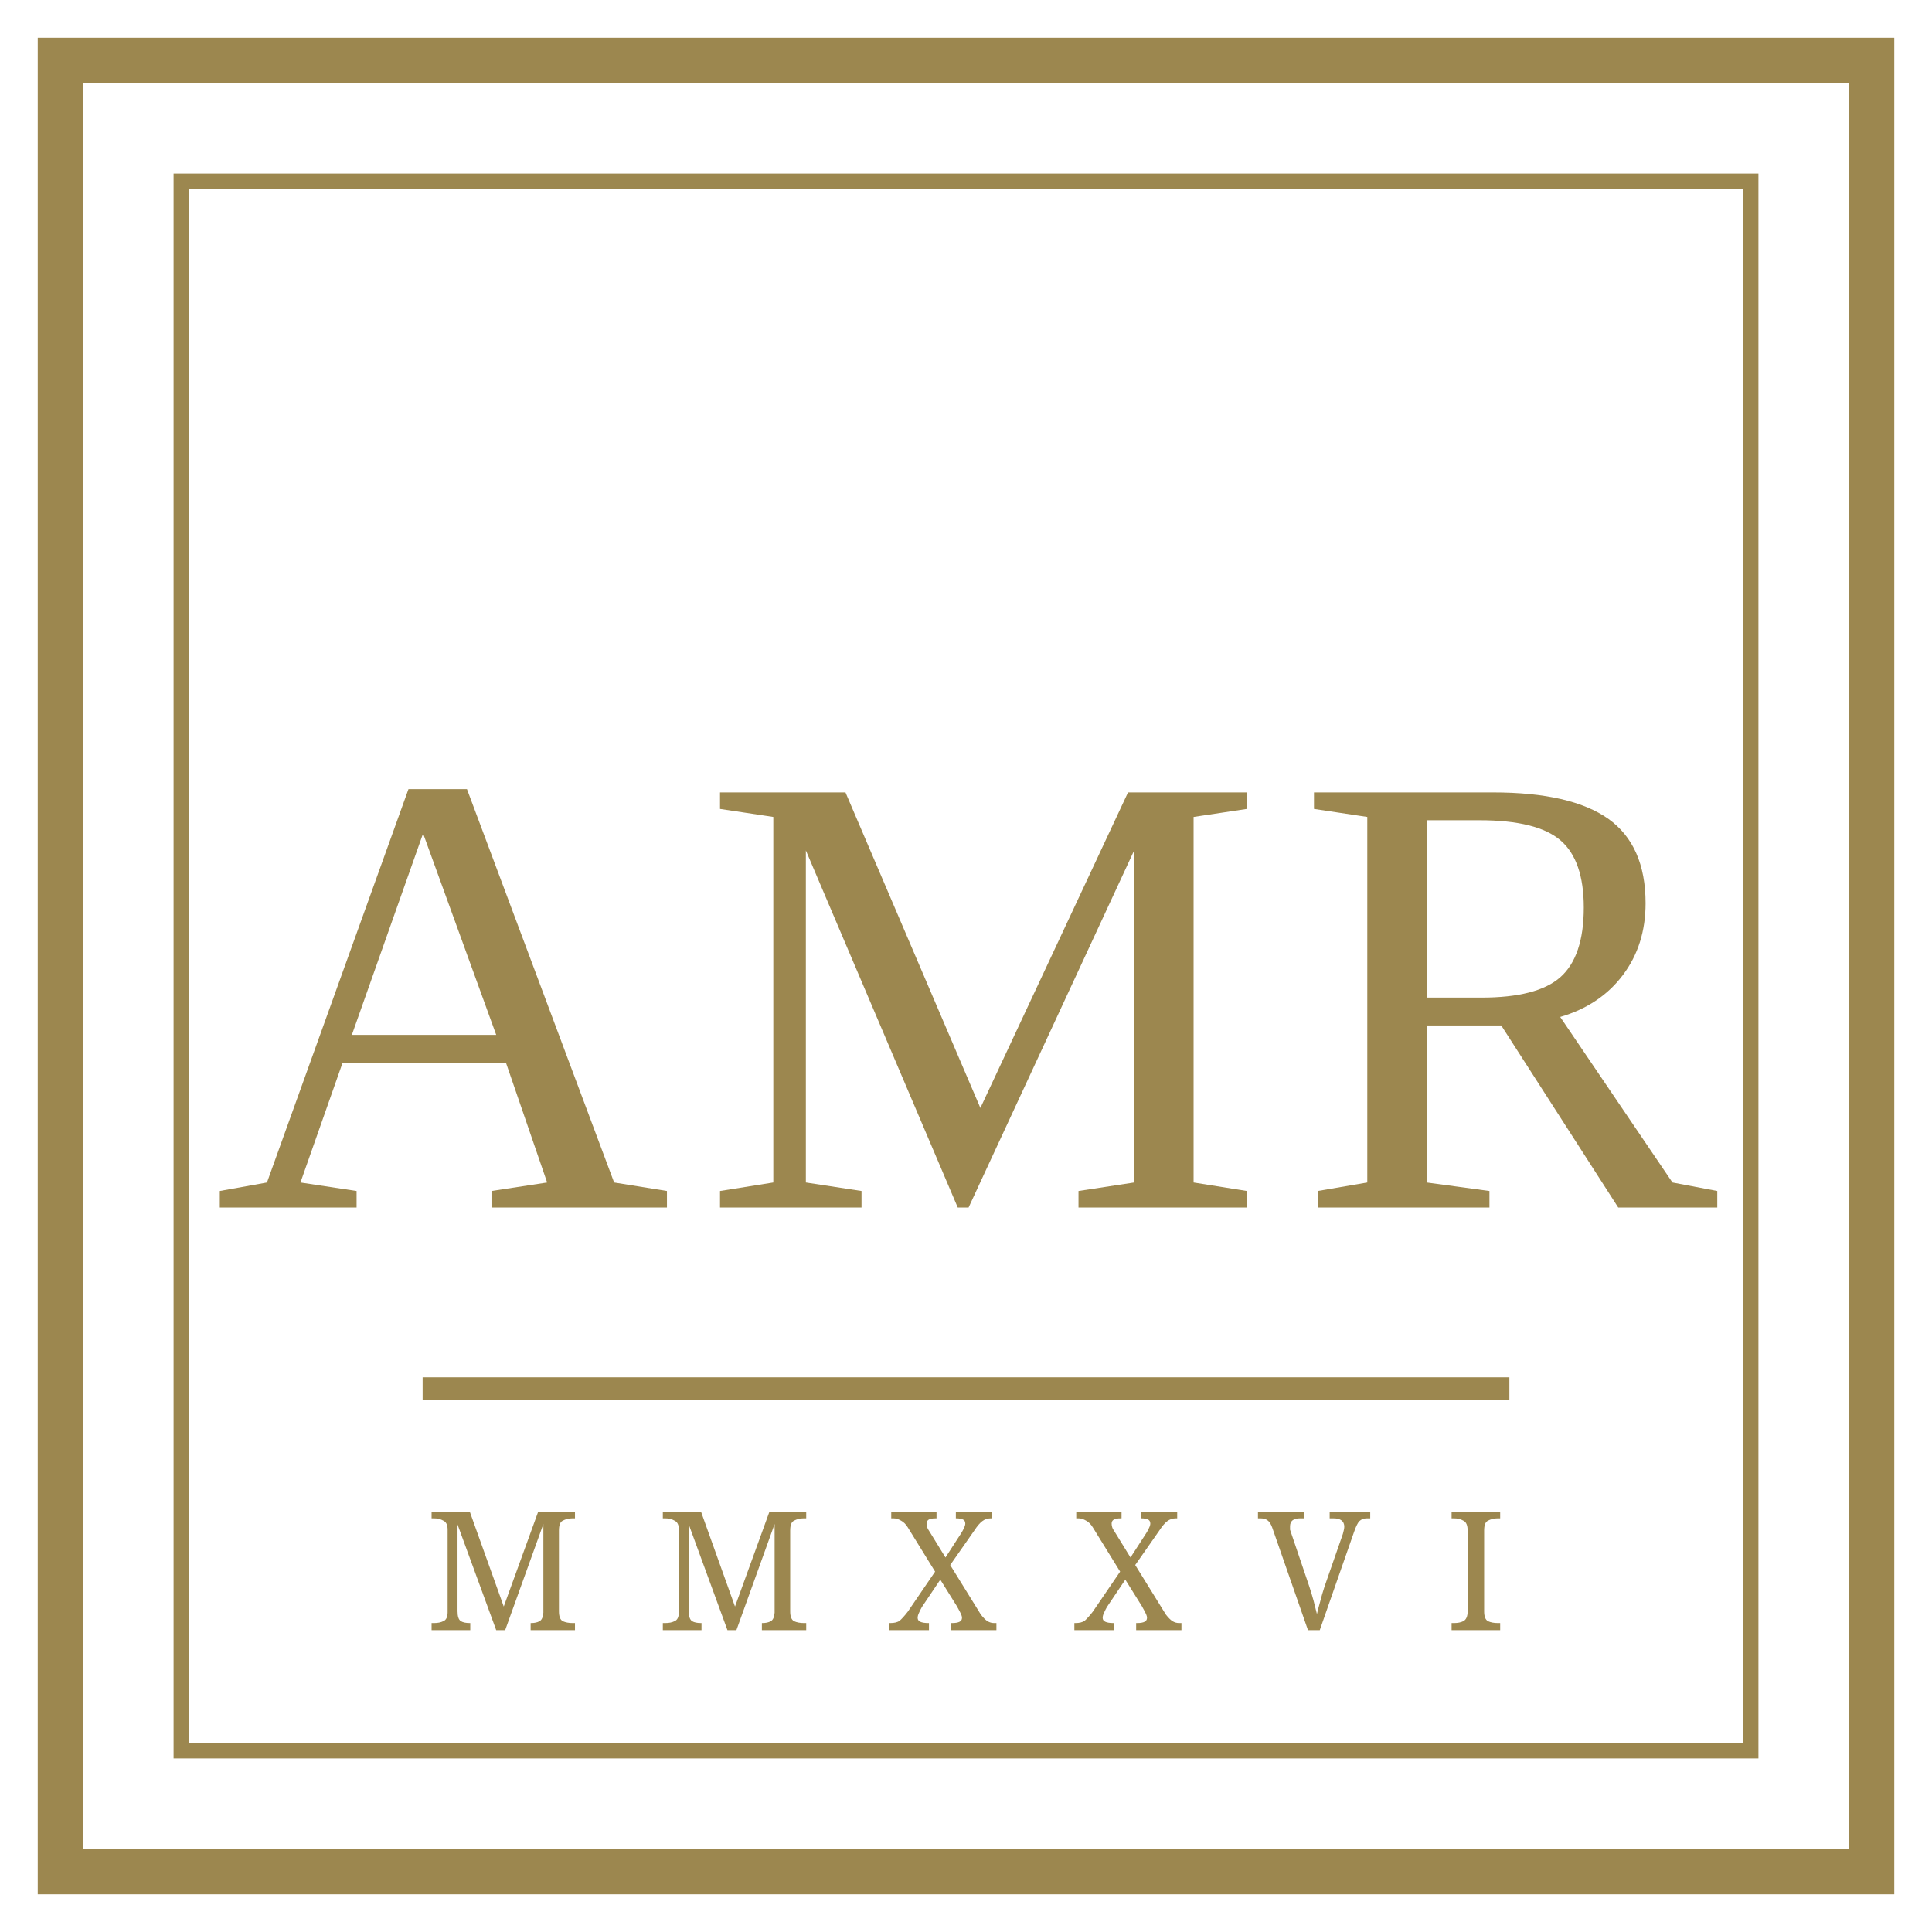
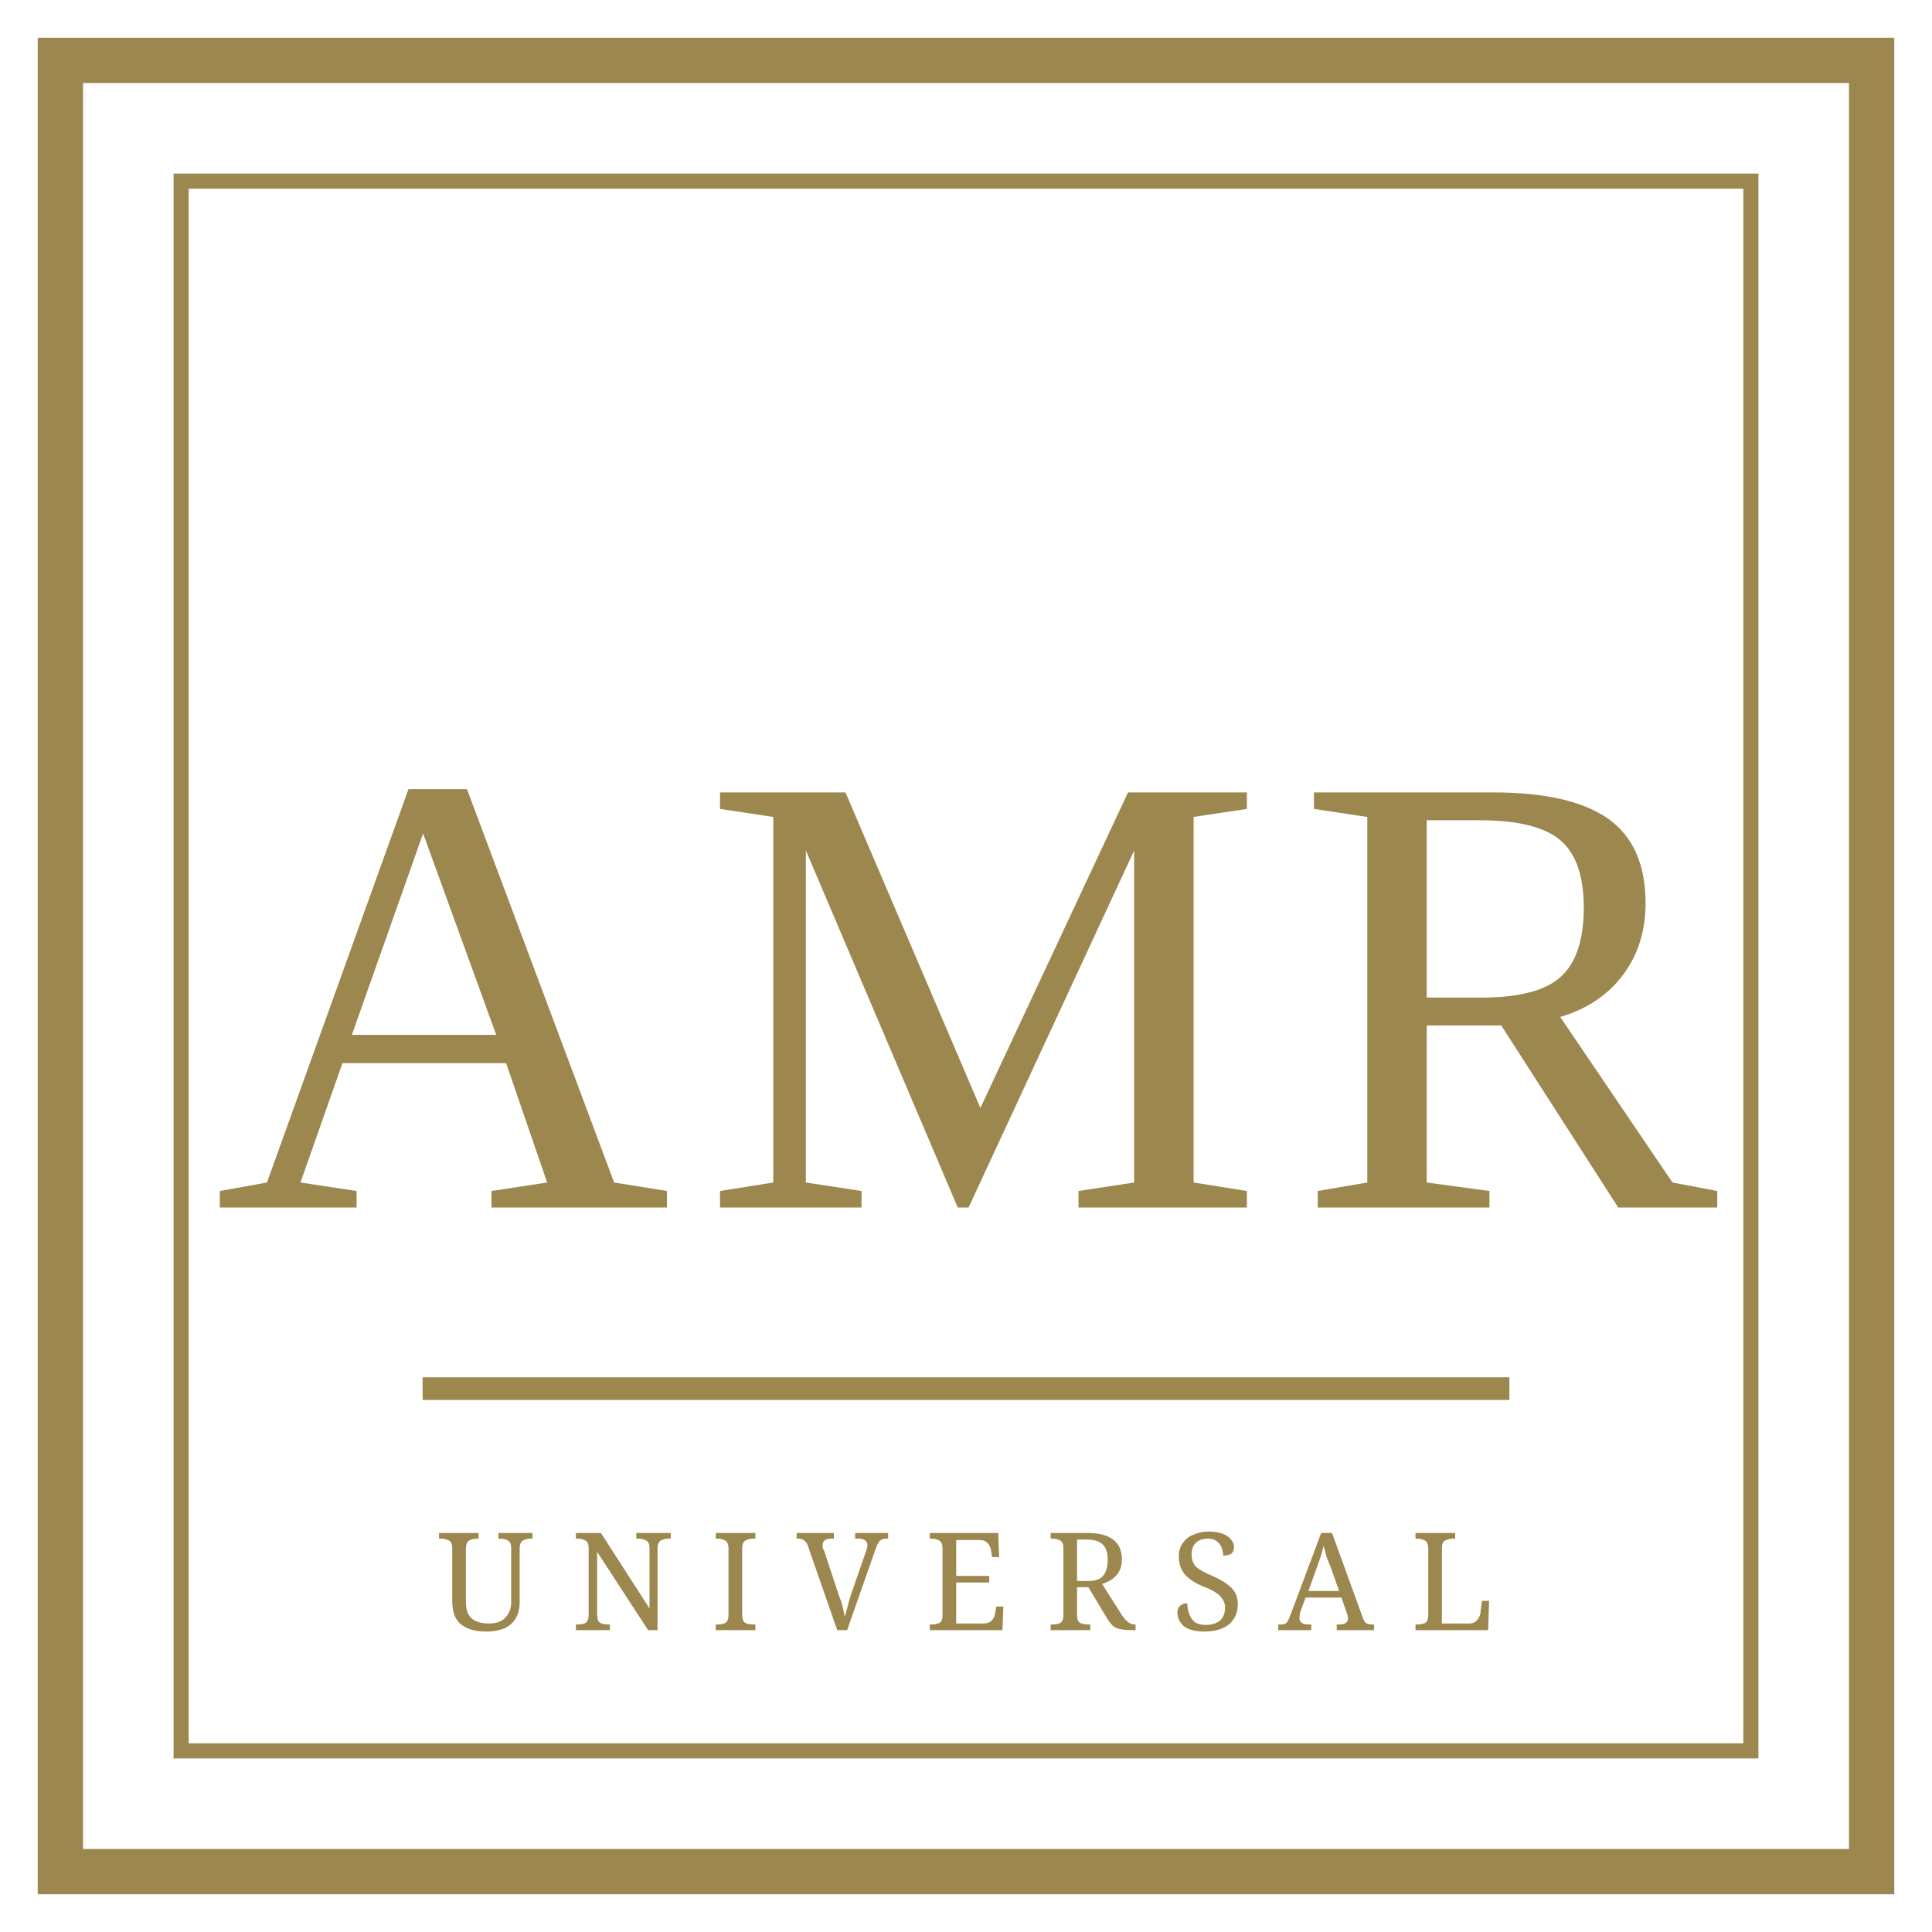
<svg xmlns="http://www.w3.org/2000/svg" viewBox="0 0 64 64">
  <symbol id="amr" viewBox="0 0 64 64">
    <rect x="2" y="2" width="60" height="60" fill="none" stroke="#9c874f" stroke-width="1.5" />
    <rect x="6" y="6" width="52" height="52" fill="none" stroke="#9c874f" stroke-width="0.5" />
    <text x="32" y="40" text-anchor="middle" font-family="Georgia, 'Times New Roman', serif" font-size="21" letter-spacing="1" fill="#9c874f">AMR</text>
    <line x1="14" y1="46" x2="50" y2="46" stroke="#9c874f" stroke-width="0.75" />
-     <text x="32" y="54" text-anchor="middle" font-family="Georgia, serif" font-size="5.5" letter-spacing="2.5" fill="#9c874f">MMXXVI</text>
+     <text x="32" y="54" text-anchor="middle" font-family="Georgia, serif" font-size="4.5" letter-spacing="1.2" fill="#9c874f">UNIVERSAL</text>
  </symbol>
  <use href="#amr" />
</svg>
